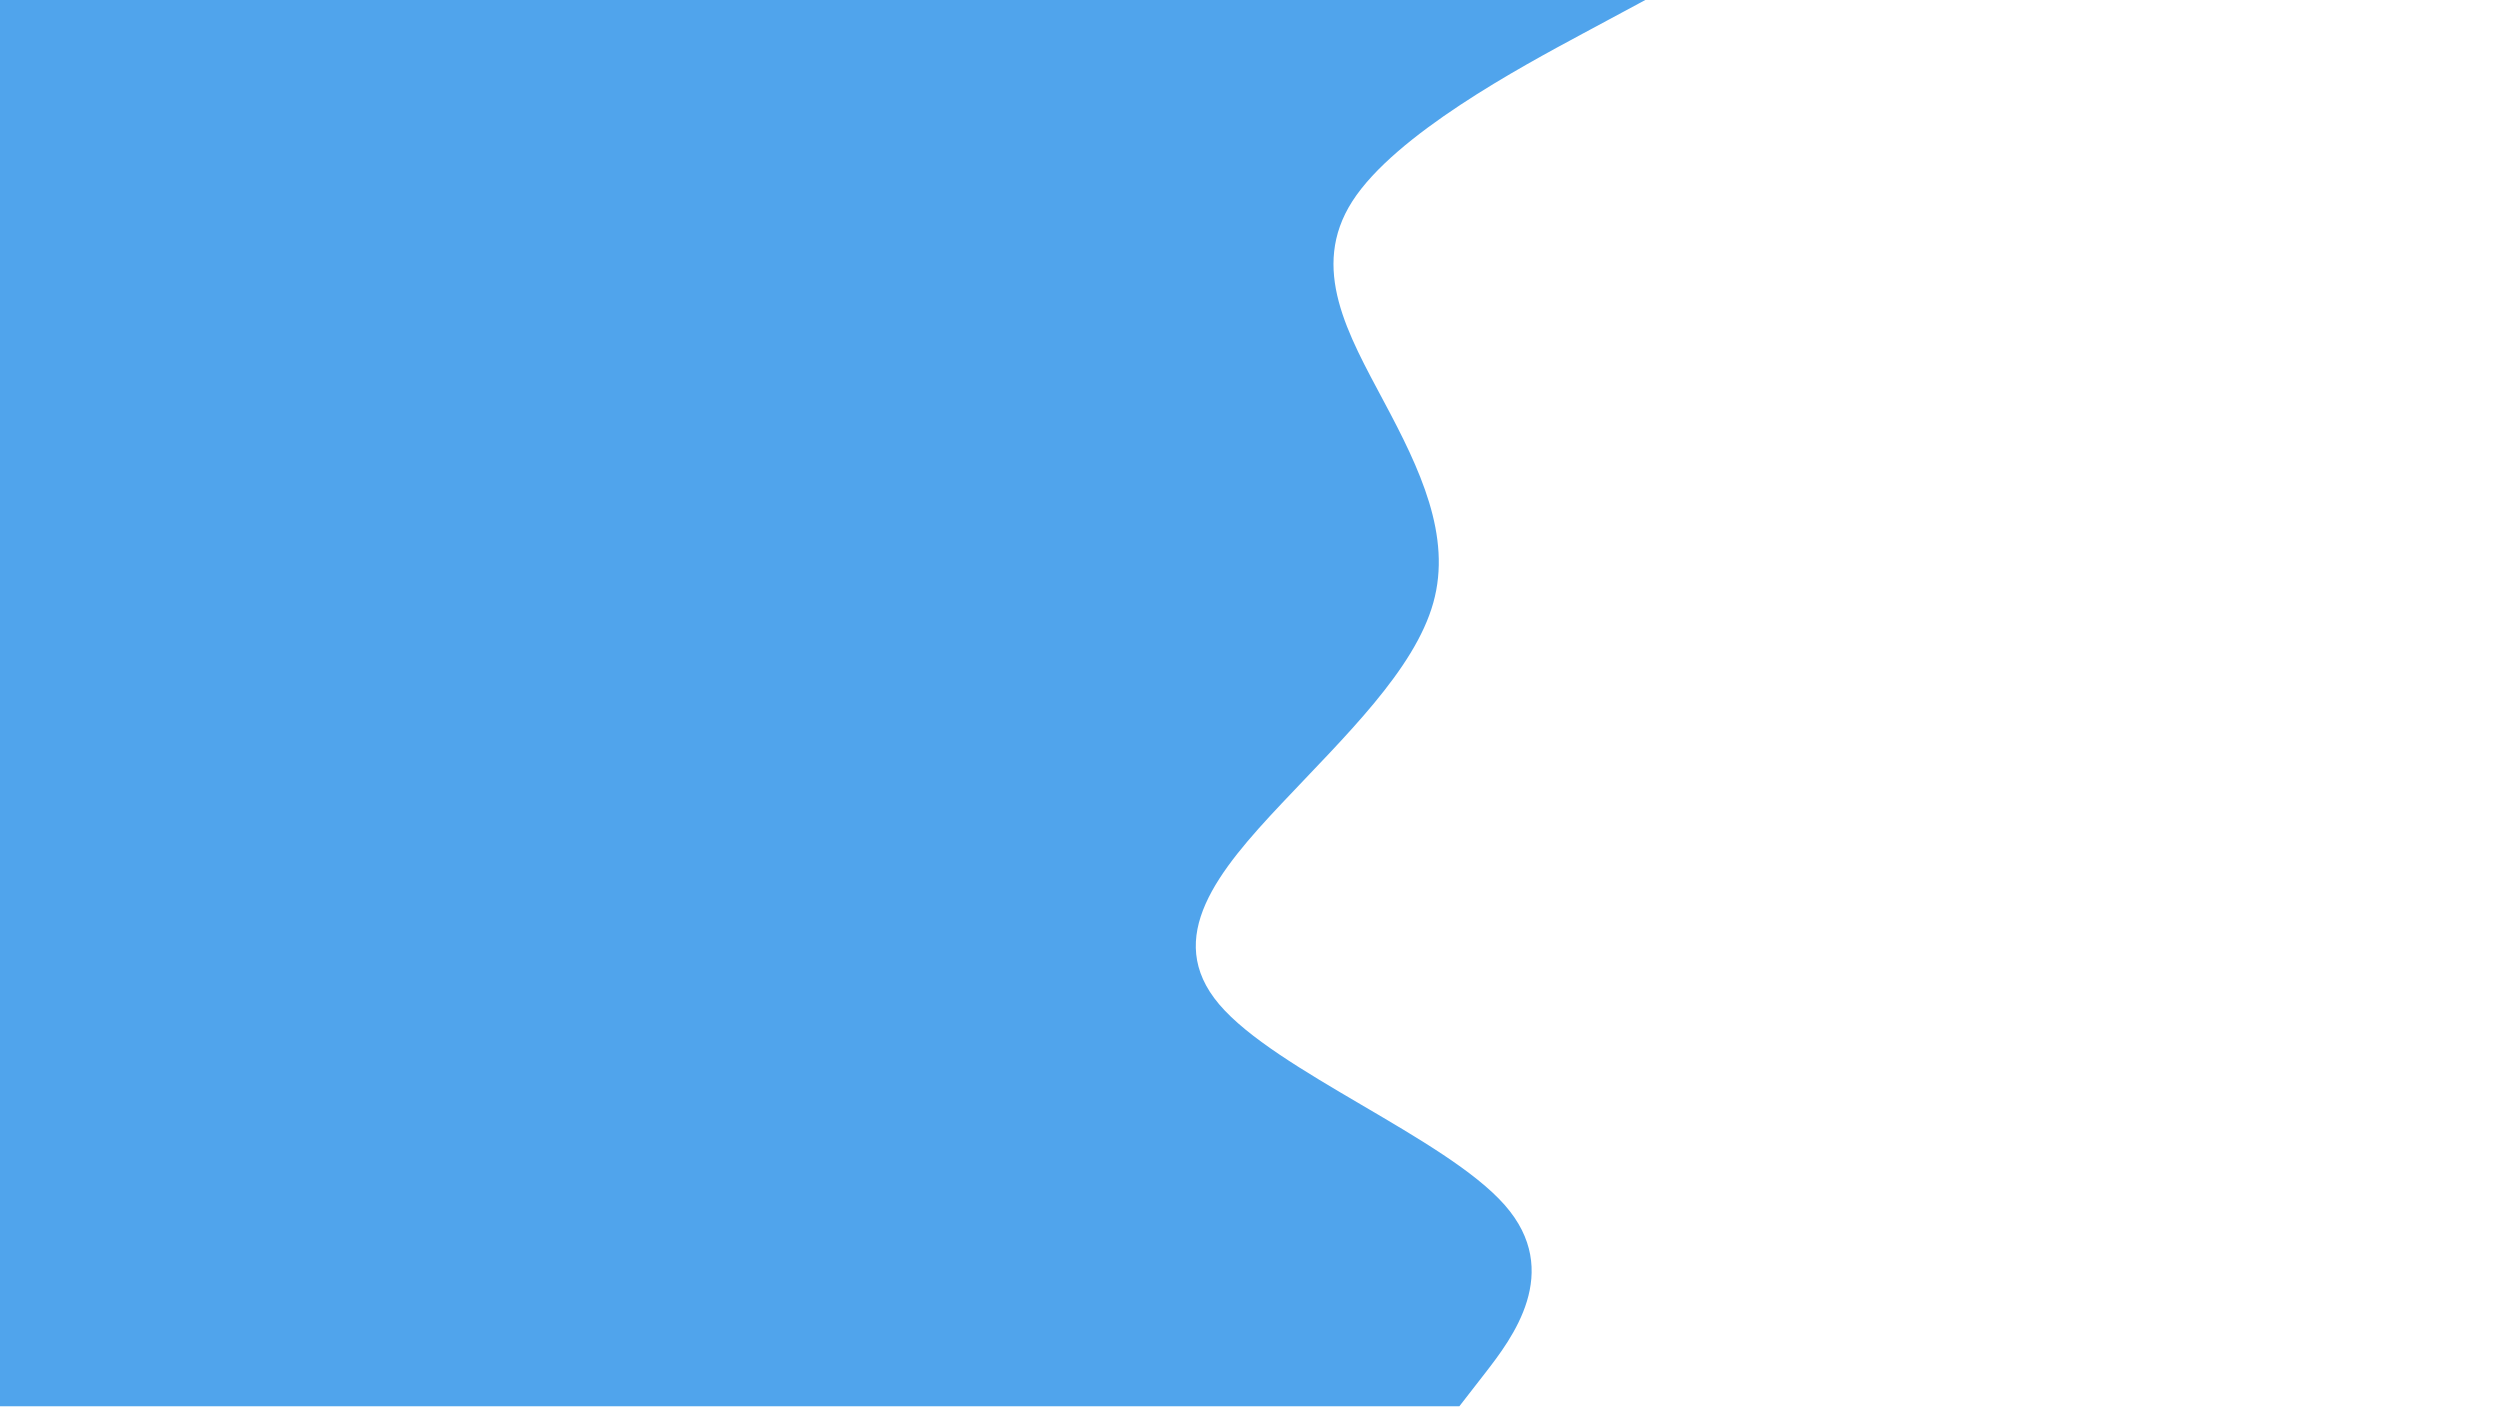
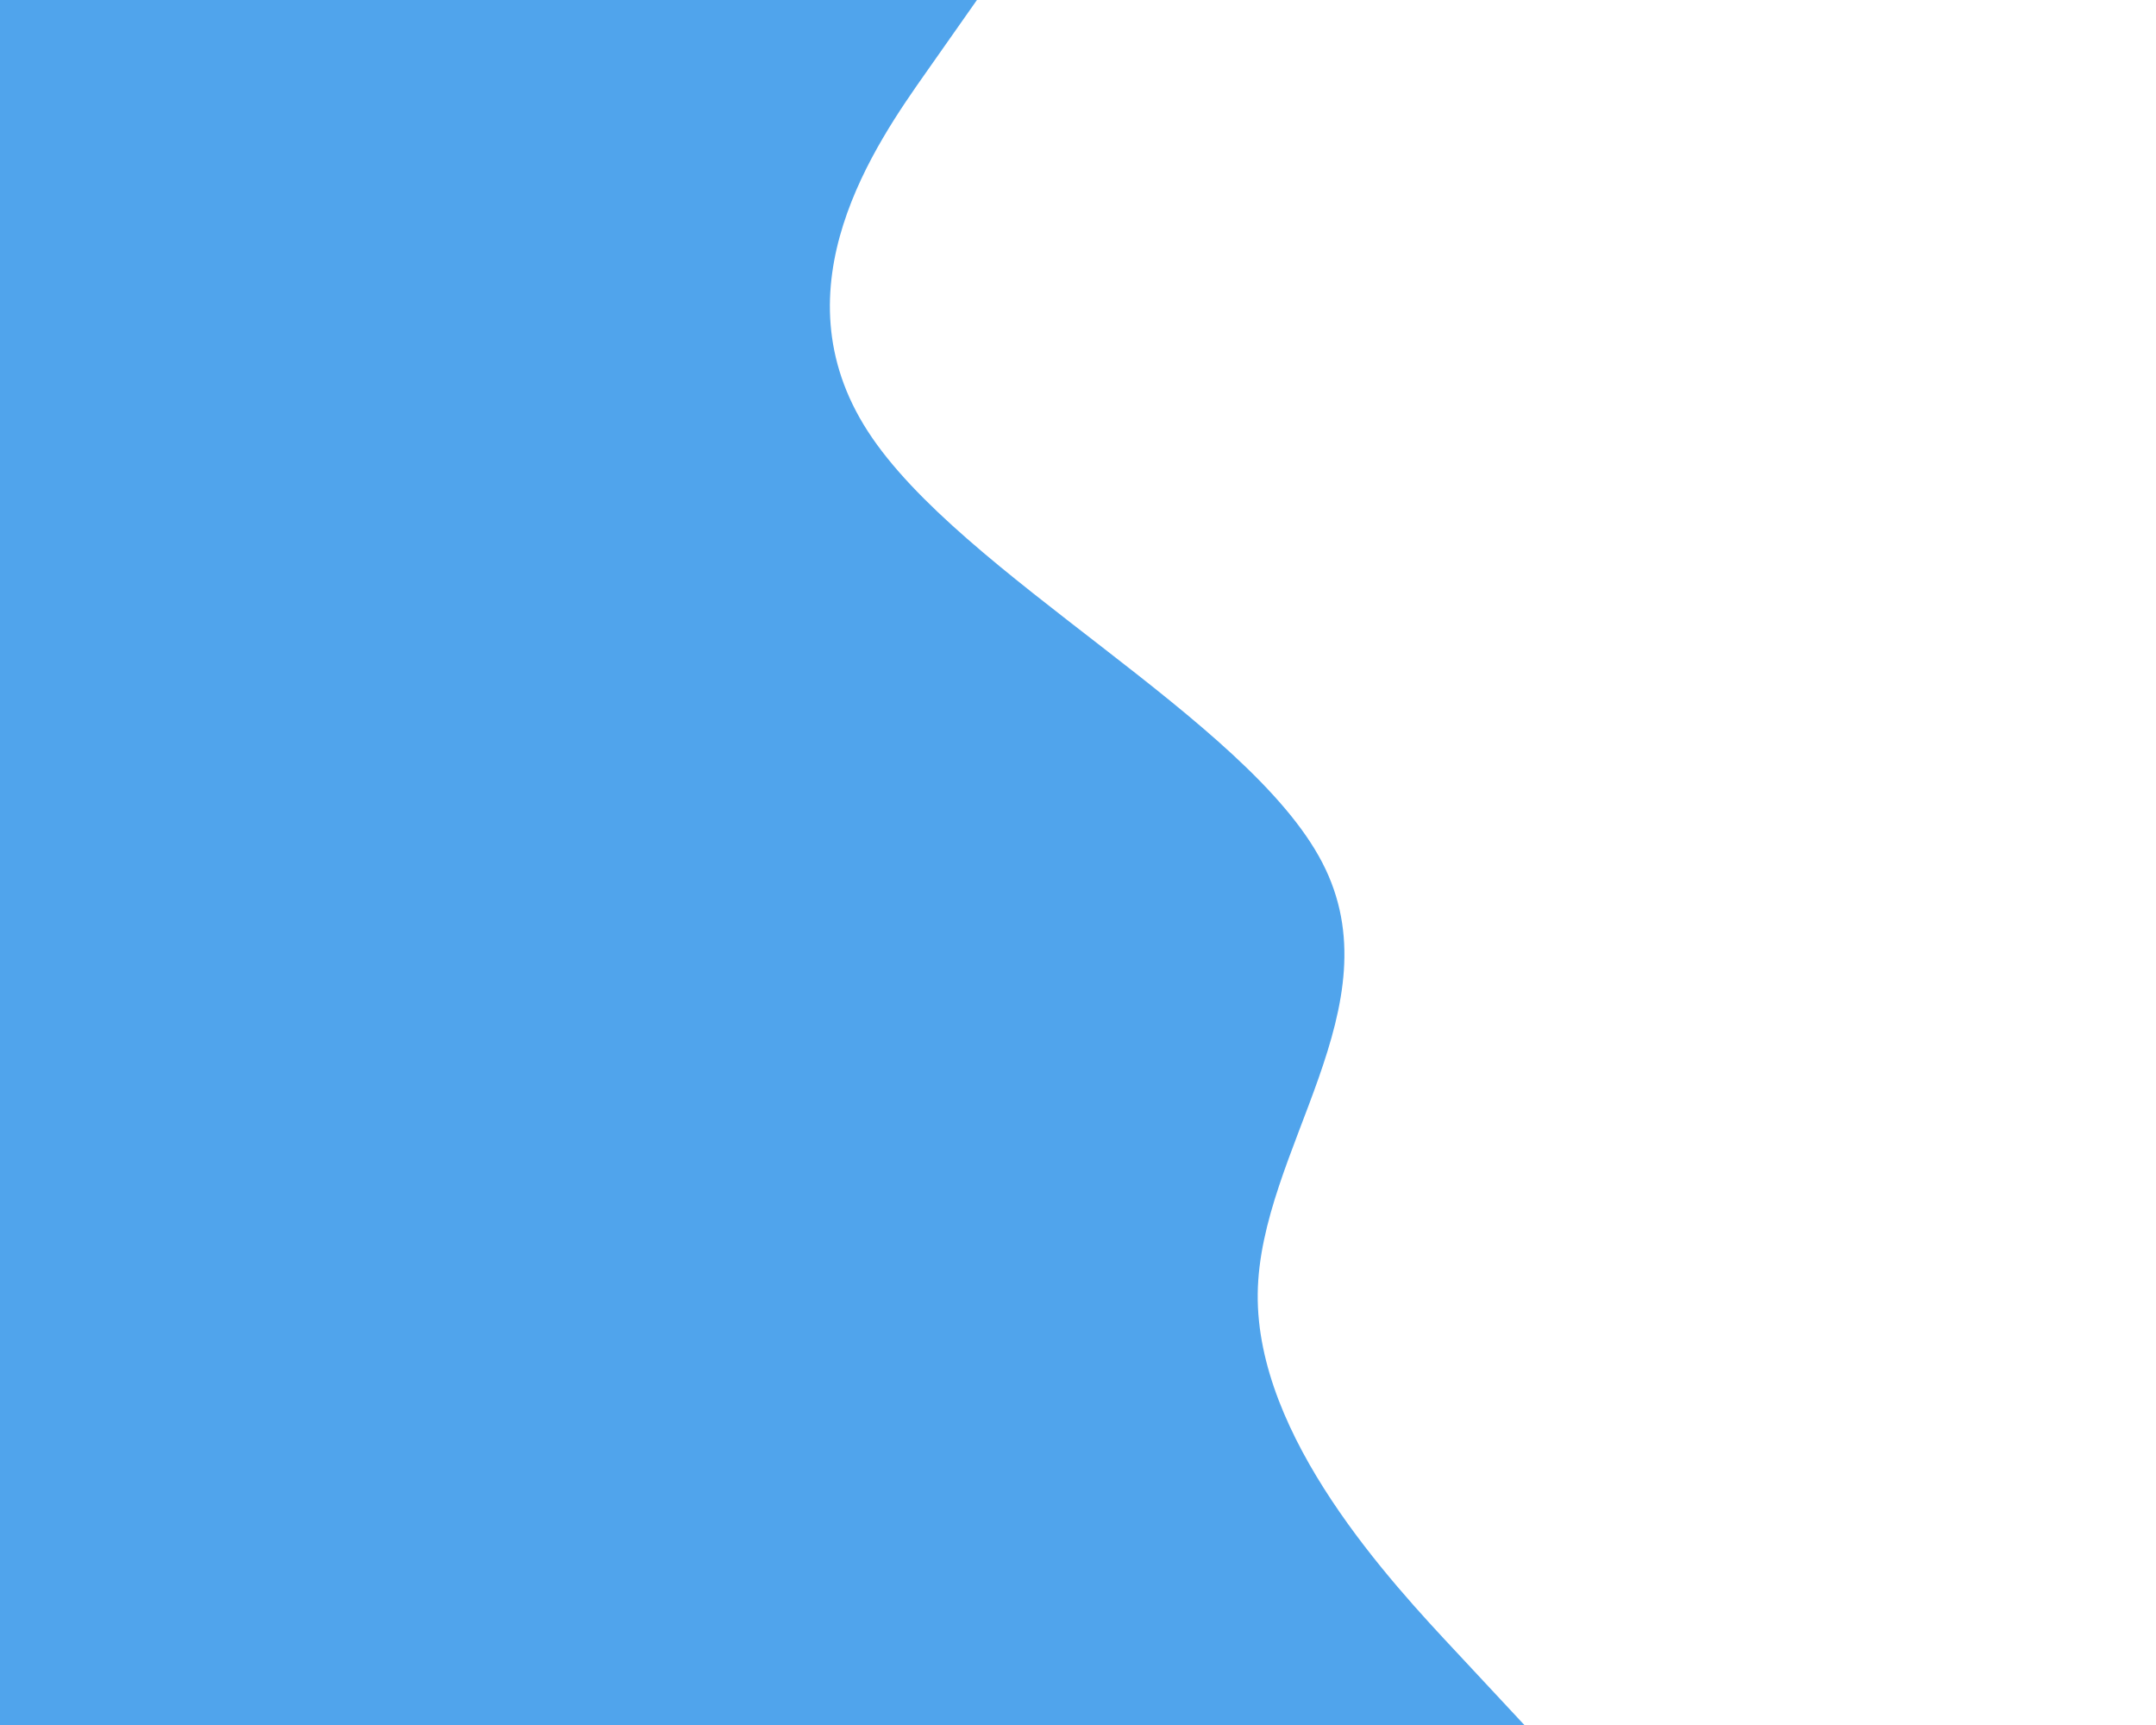
- <svg xmlns="http://www.w3.org/2000/svg" id="visual" viewBox="0 0 1600 900" width="1600" height="900" version="1.1">
-   <path d="M1053 0L1013 21.5C973 43 893 86 865.5 128.8C838 171.7 863 214.3 885.8 257.2C908.7 300 929.3 343 917.3 385.8C905.3 428.7 860.7 471.3 820.3 514.2C780 557 744 600 780.3 642.8C816.7 685.7 925.3 728.3 963 771.2C1000.7 814 967.3 857 950.7 878.5L934 900L0 900L0 878.5C0 857 0 814 0 771.2C0 728.3 0 685.7 0 642.8C0 600 0 557 0 514.2C0 471.3 0 428.7 0 385.8C0 343 0 300 0 257.2C0 214.3 0 171.7 0 128.8C0 86 0 43 0 21.5L0 0Z" fill="#50A4EC" stroke-linecap="round" stroke-linejoin="miter" />
+ <svg xmlns="http://www.w3.org/2000/svg" id="visual" viewBox="0 0 1280 1024" width="1280" height="1024" version="1.1">
+   <path d="M580 0L550 42.7C520 85.3 460 170.7 515.2 256C570.3 341.3 740.7 426.7 785 512C829.3 597.3 747.7 682.7 746.7 768C745.7 853.3 825.3 938.7 865.2 981.3L905 1024L0 1024L0 981.3C0 938.7 0 853.3 0 768C0 682.7 0 597.3 0 512C0 426.7 0 341.3 0 256C0 170.7 0 85.3 0 42.7L0 0Z" fill="#50A4EC" stroke-linecap="round" stroke-linejoin="miter" />
</svg>
